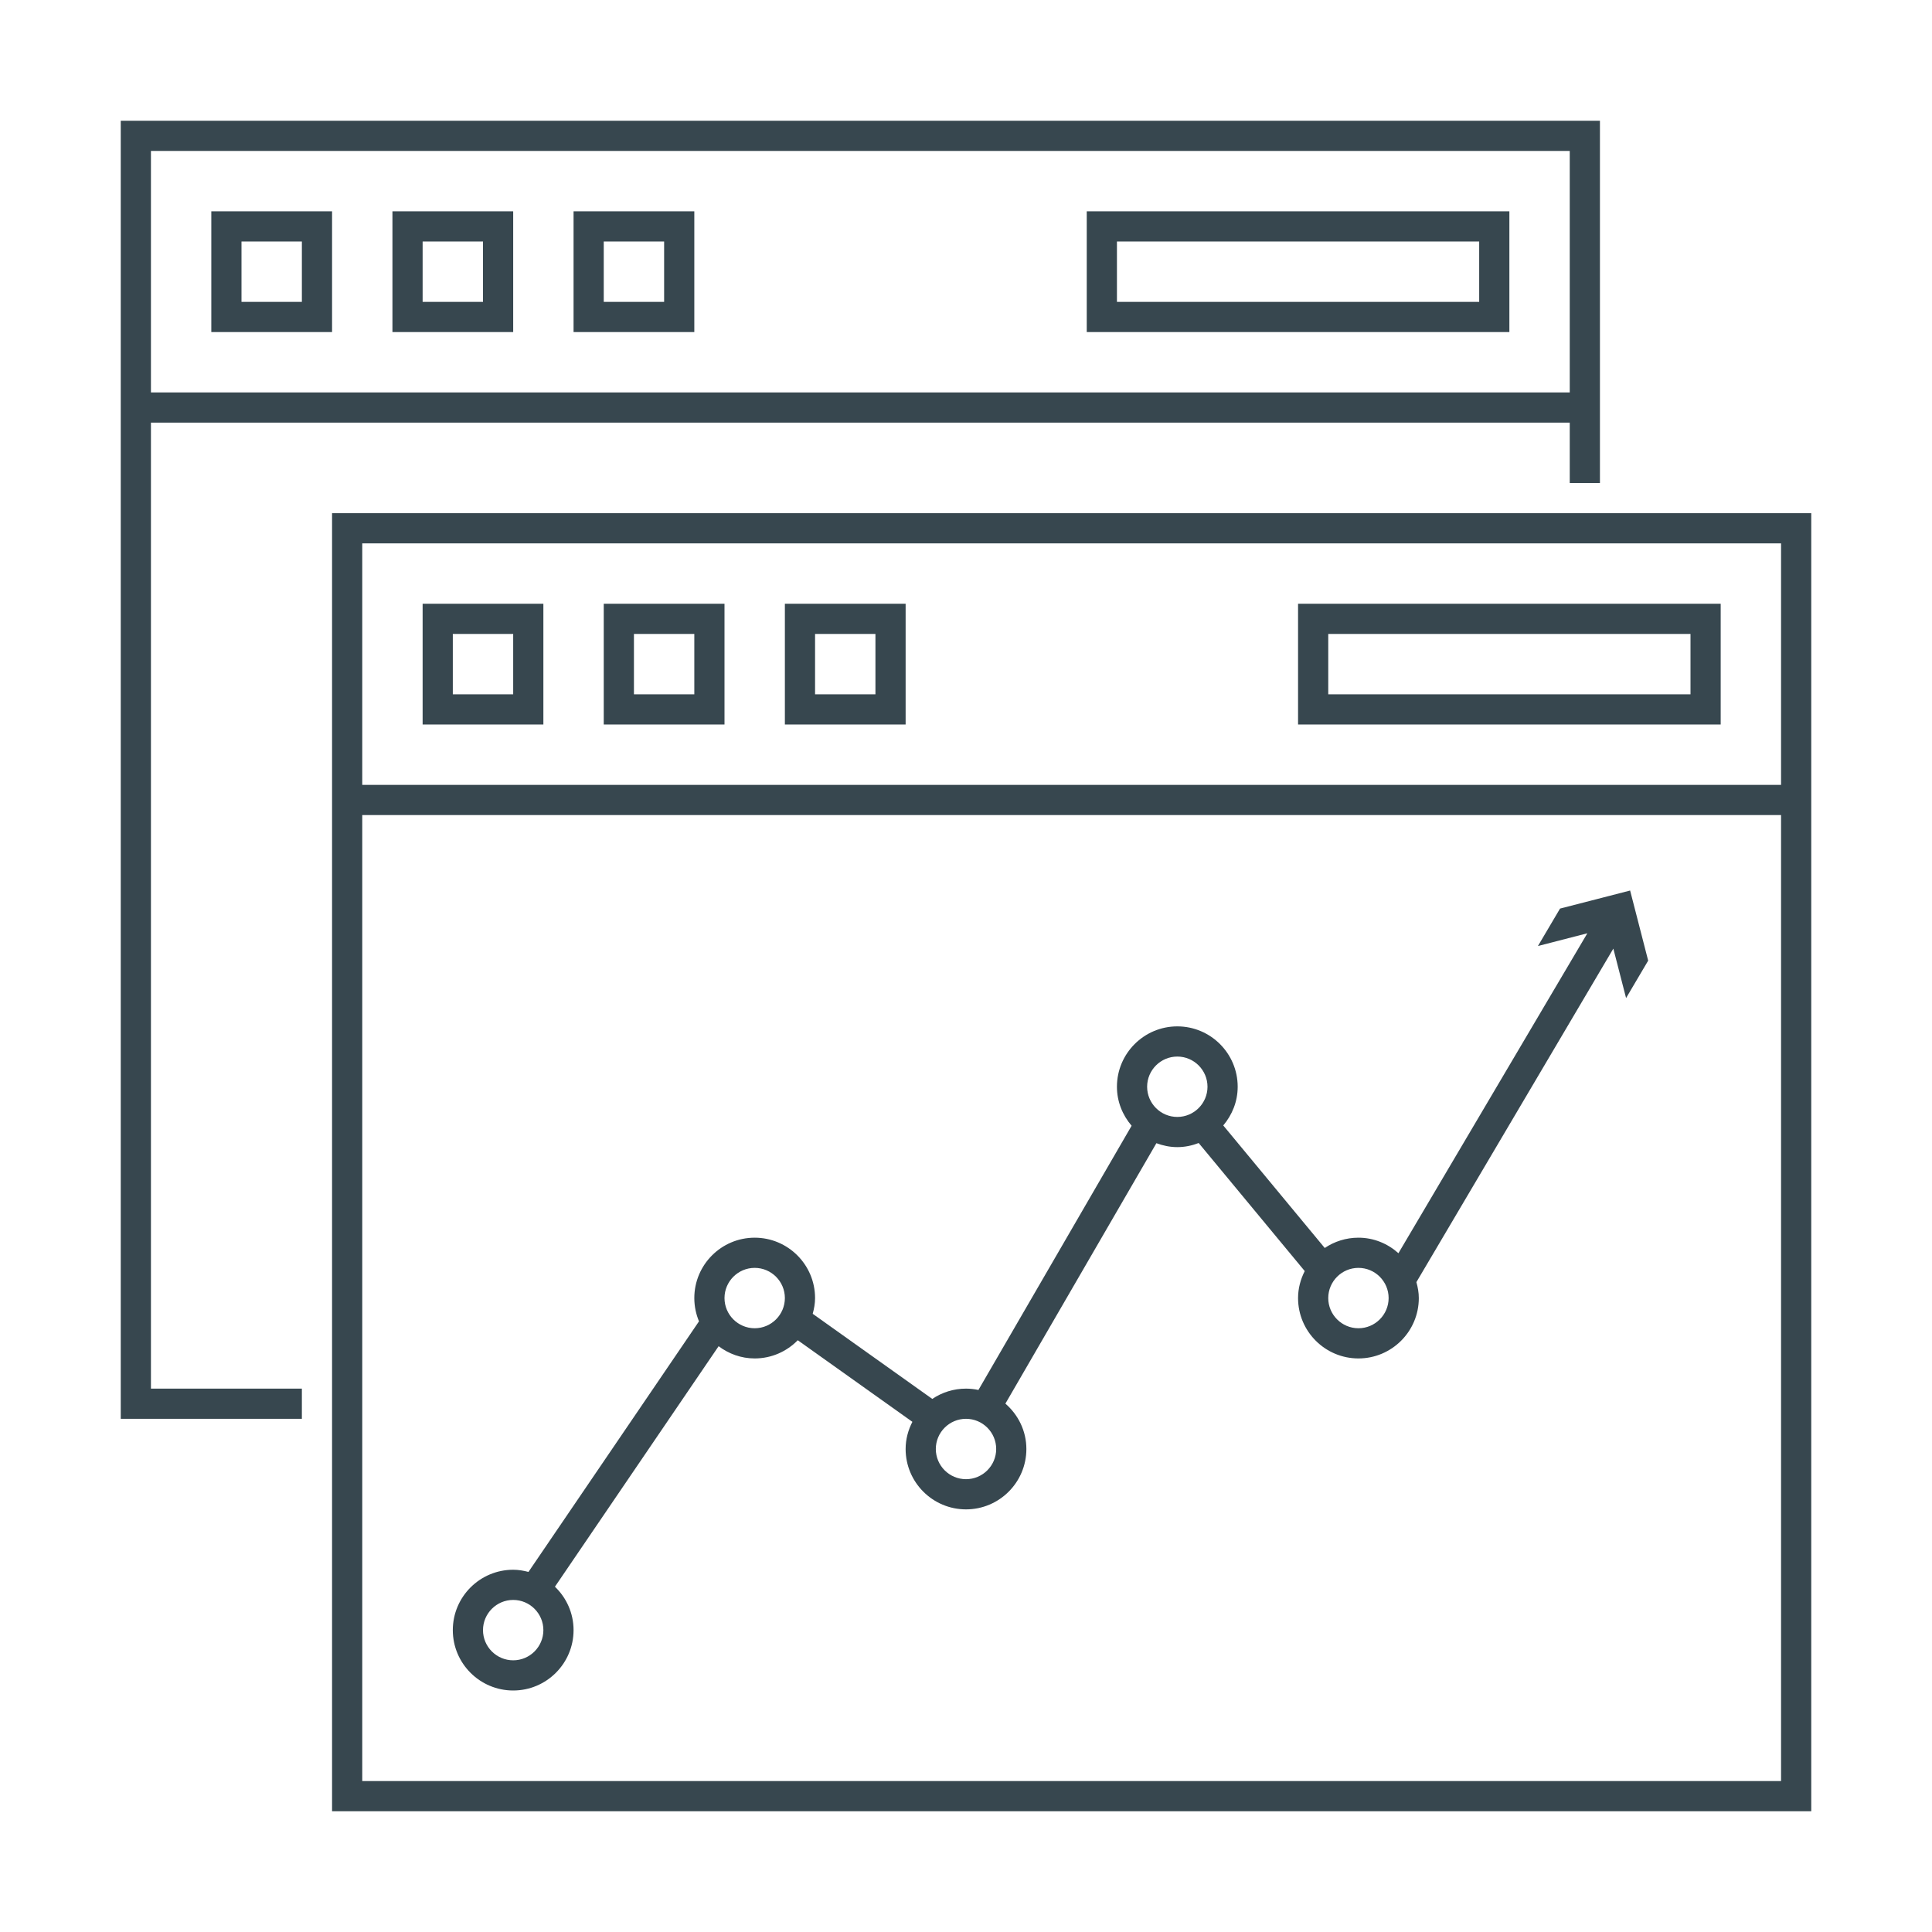
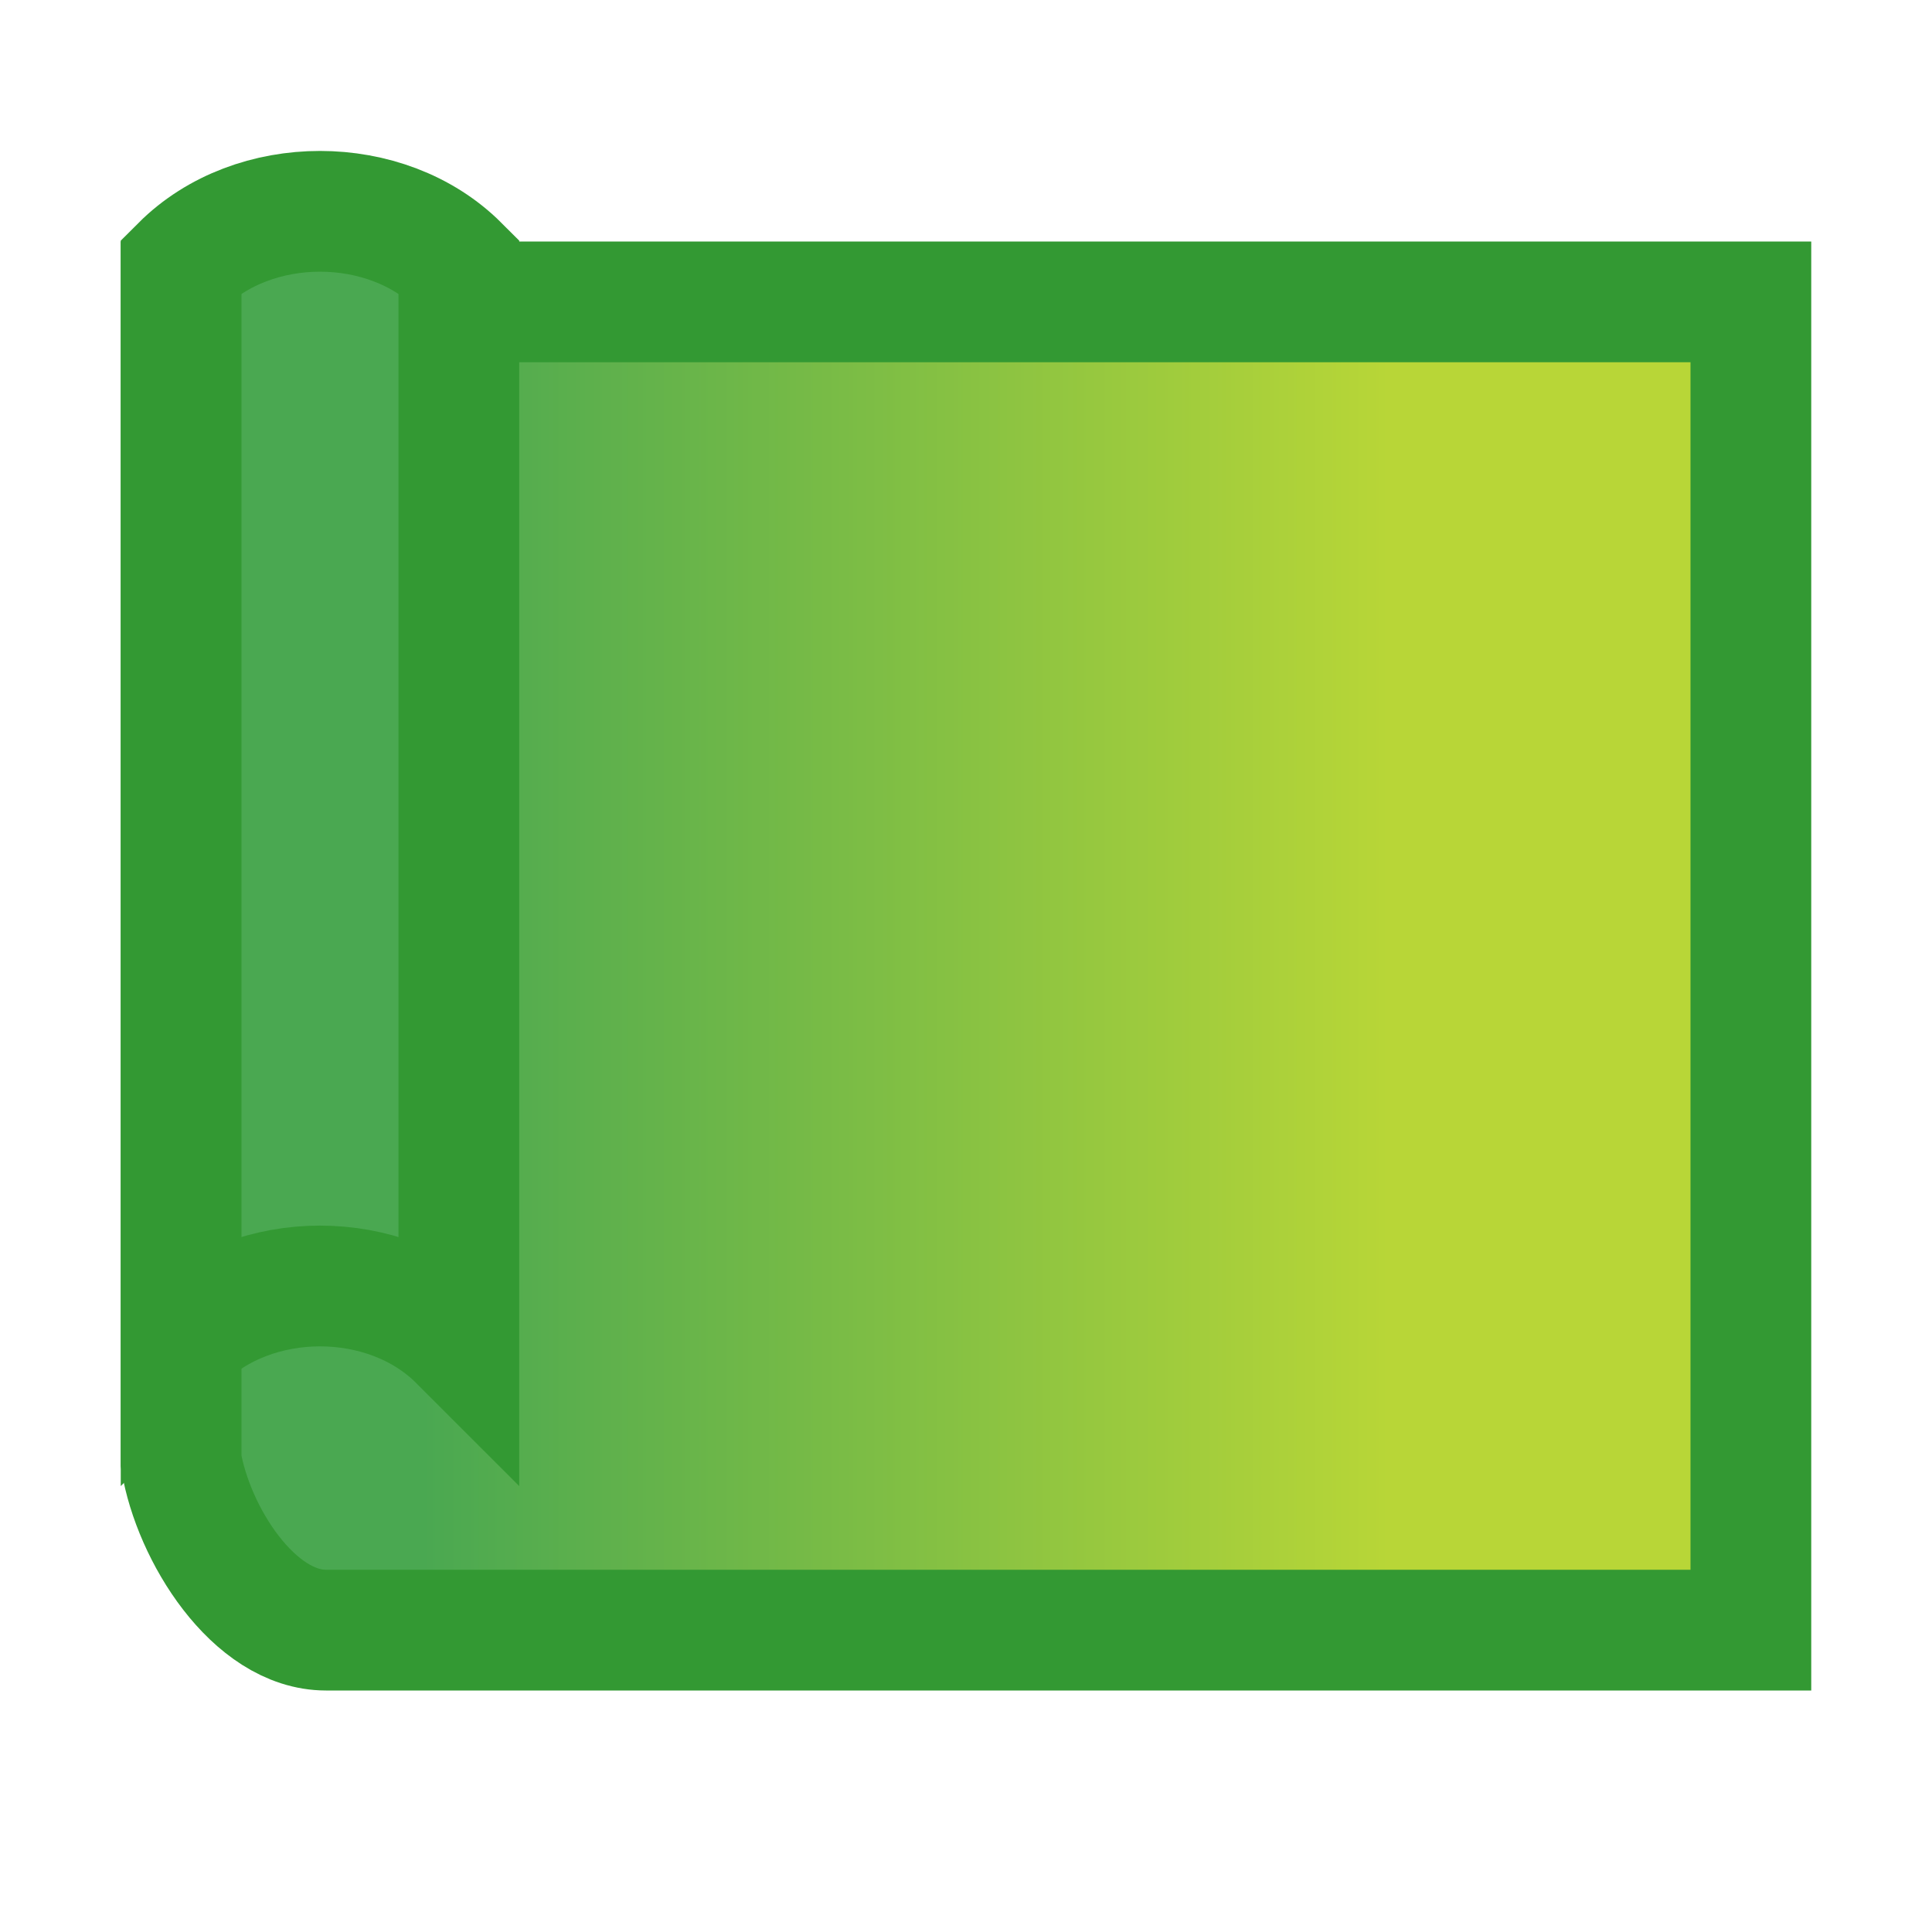
- <svg xmlns="http://www.w3.org/2000/svg" enable-background="new 0 0 64 64" height="64px" id="Layer_1" version="1.1" viewBox="0 0 64 64" width="64px" xml:space="preserve">
-   <g id="analysis">
-     <g>
-       <g>
-         <g>
-           <path d="M11,17v43h49V17H11z M59,59H12V27h47V59z M59,26H12v-8h47V26z" fill="#37474F" />
-         </g>
-       </g>
-       <g>
-         <g>
-           <path d="M36,7v4h14V7H36z M49,10H37V8h12V10z" fill="#37474F" />
-         </g>
-         <g>
-           <path d="M19,7v4h4V7H19z M22,10h-2V8h2V10z" fill="#37474F" />
-         </g>
-         <g>
-           <path d="M13,7v4h4V7H13z M16,10h-2V8h2V10z" fill="#37474F" />
-         </g>
-         <g>
-           <path d="M7,7v4h4V7H7z M10,10H8V8h2V10z" fill="#37474F" />
-         </g>
-       </g>
-       <g>
-         <g>
-           <path d="M43,20v4h14v-4H43z M56,23H44v-2h12V23z" fill="#37474F" />
-         </g>
-         <g>
-           <path d="M26,20v4h4v-4H26z M29,23h-2v-2h2V23z" fill="#37474F" />
-         </g>
-         <g>
-           <path d="M20,20v4h4v-4H20z M23,23h-2v-2h2V23z" fill="#37474F" />
-         </g>
-         <g>
-           <path d="M14,20v4h4v-4H14z M17,23h-2v-2h2V23z" fill="#37474F" />
-         </g>
-       </g>
-     </g>
-     <g>
-       <g>
-         <path d="M53.866,33.062l0.732-1.24L54,29.5l-2.322,0.598l-0.732,1.24l1.637-0.422l-6.258,10.598     C45.972,41.198,45.51,41,45,41c-0.413,0-0.797,0.126-1.116,0.341l-3.362-4.059C40.816,36.934,41,36.49,41,36c0-1.103-0.897-2-2-2     s-2,0.897-2,2c0,0.495,0.187,0.942,0.486,1.292l-5.074,8.752C32.279,46.016,32.141,46,32,46c-0.413,0-0.797,0.126-1.117,0.341     l-3.961-2.82C26.968,43.354,27,43.182,27,43c0-1.103-0.897-2-2-2s-2,0.897-2,2c0,0.273,0.056,0.534,0.155,0.771l-5.649,8.301     C17.344,52.03,17.176,52,17,52c-1.103,0-2,0.897-2,2s0.897,2,2,2s2-0.897,2-2c0-0.565-0.238-1.074-0.617-1.438l5.422-7.967     C24.14,44.846,24.55,45,25,45c0.559,0,1.064-0.232,1.427-0.603l3.797,2.703C30.085,47.371,30,47.674,30,48c0,1.103,0.897,2,2,2     s2-0.897,2-2c0-0.602-0.273-1.137-0.695-1.503l5.002-8.627C38.524,37.95,38.755,38,39,38c0.25,0,0.487-0.051,0.708-0.136     l3.513,4.242C43.084,42.376,43,42.677,43,43c0,1.103,0.897,2,2,2s2-0.897,2-2c0-0.184-0.033-0.358-0.08-0.528l6.524-11.048     L53.866,33.062z M17,55c-0.551,0-1-0.449-1-1s0.449-1,1-1s1,0.449,1,1S17.551,55,17,55z M25,44c-0.551,0-1-0.449-1-1s0.449-1,1-1     s1,0.449,1,1S25.551,44,25,44z M32,49c-0.551,0-1-0.449-1-1s0.449-1,1-1s1,0.449,1,1S32.551,49,32,49z M38,36     c0-0.551,0.449-1,1-1s1,0.449,1,1s-0.449,1-1,1S38,36.551,38,36z M45,44c-0.551,0-1-0.449-1-1s0.449-1,1-1s1,0.449,1,1     S45.551,44,45,44z" fill="#37474F" />
-       </g>
-     </g>
-     <path d="M10,46H5V14h47v2h1V4H4v43h6V46z M5,5h47v8H5V5z" fill="#37474F" />
+ <svg xmlns="http://www.w3.org/2000/svg" version="1.1" id="Layer_1" x="0px" y="0px" viewBox="0 0 16 16" style="enable-background:new 0 0 16 16;" xml:space="preserve">
+   <style type="text/css">
+ 	.st0{fill-rule:evenodd;clip-rule:evenodd;fill:url(#SVGID_1_);stroke:#339933;}
+ 	.st1{fill-rule:evenodd;clip-rule:evenodd;fill:#4AA851;stroke:#339933;}
+ </style>
+   <g>
+     <linearGradient id="SVGID_1_" gradientUnits="userSpaceOnUse" x1="3.5" y1="10" x2="11.5" y2="10" gradientTransform="matrix(1 0 0 -1 0 18)">
+       <stop offset="0" style="stop-color:#4AA851" />
+       <stop offset="1" style="stop-color:#B8D637" />
+     </linearGradient>
+     <path class="st0" d="M14.5,13.5H2.7c-0.6,0-1.1-0.8-1.2-1.4V2.5h13V13.5z" />
+     <path class="st1" d="M3.8,2.2c-0.6-0.6-1.7-0.6-2.3,0v8.9c0.6-0.6,1.7-0.6,2.3,0V2.2z" />
  </g>
</svg>
